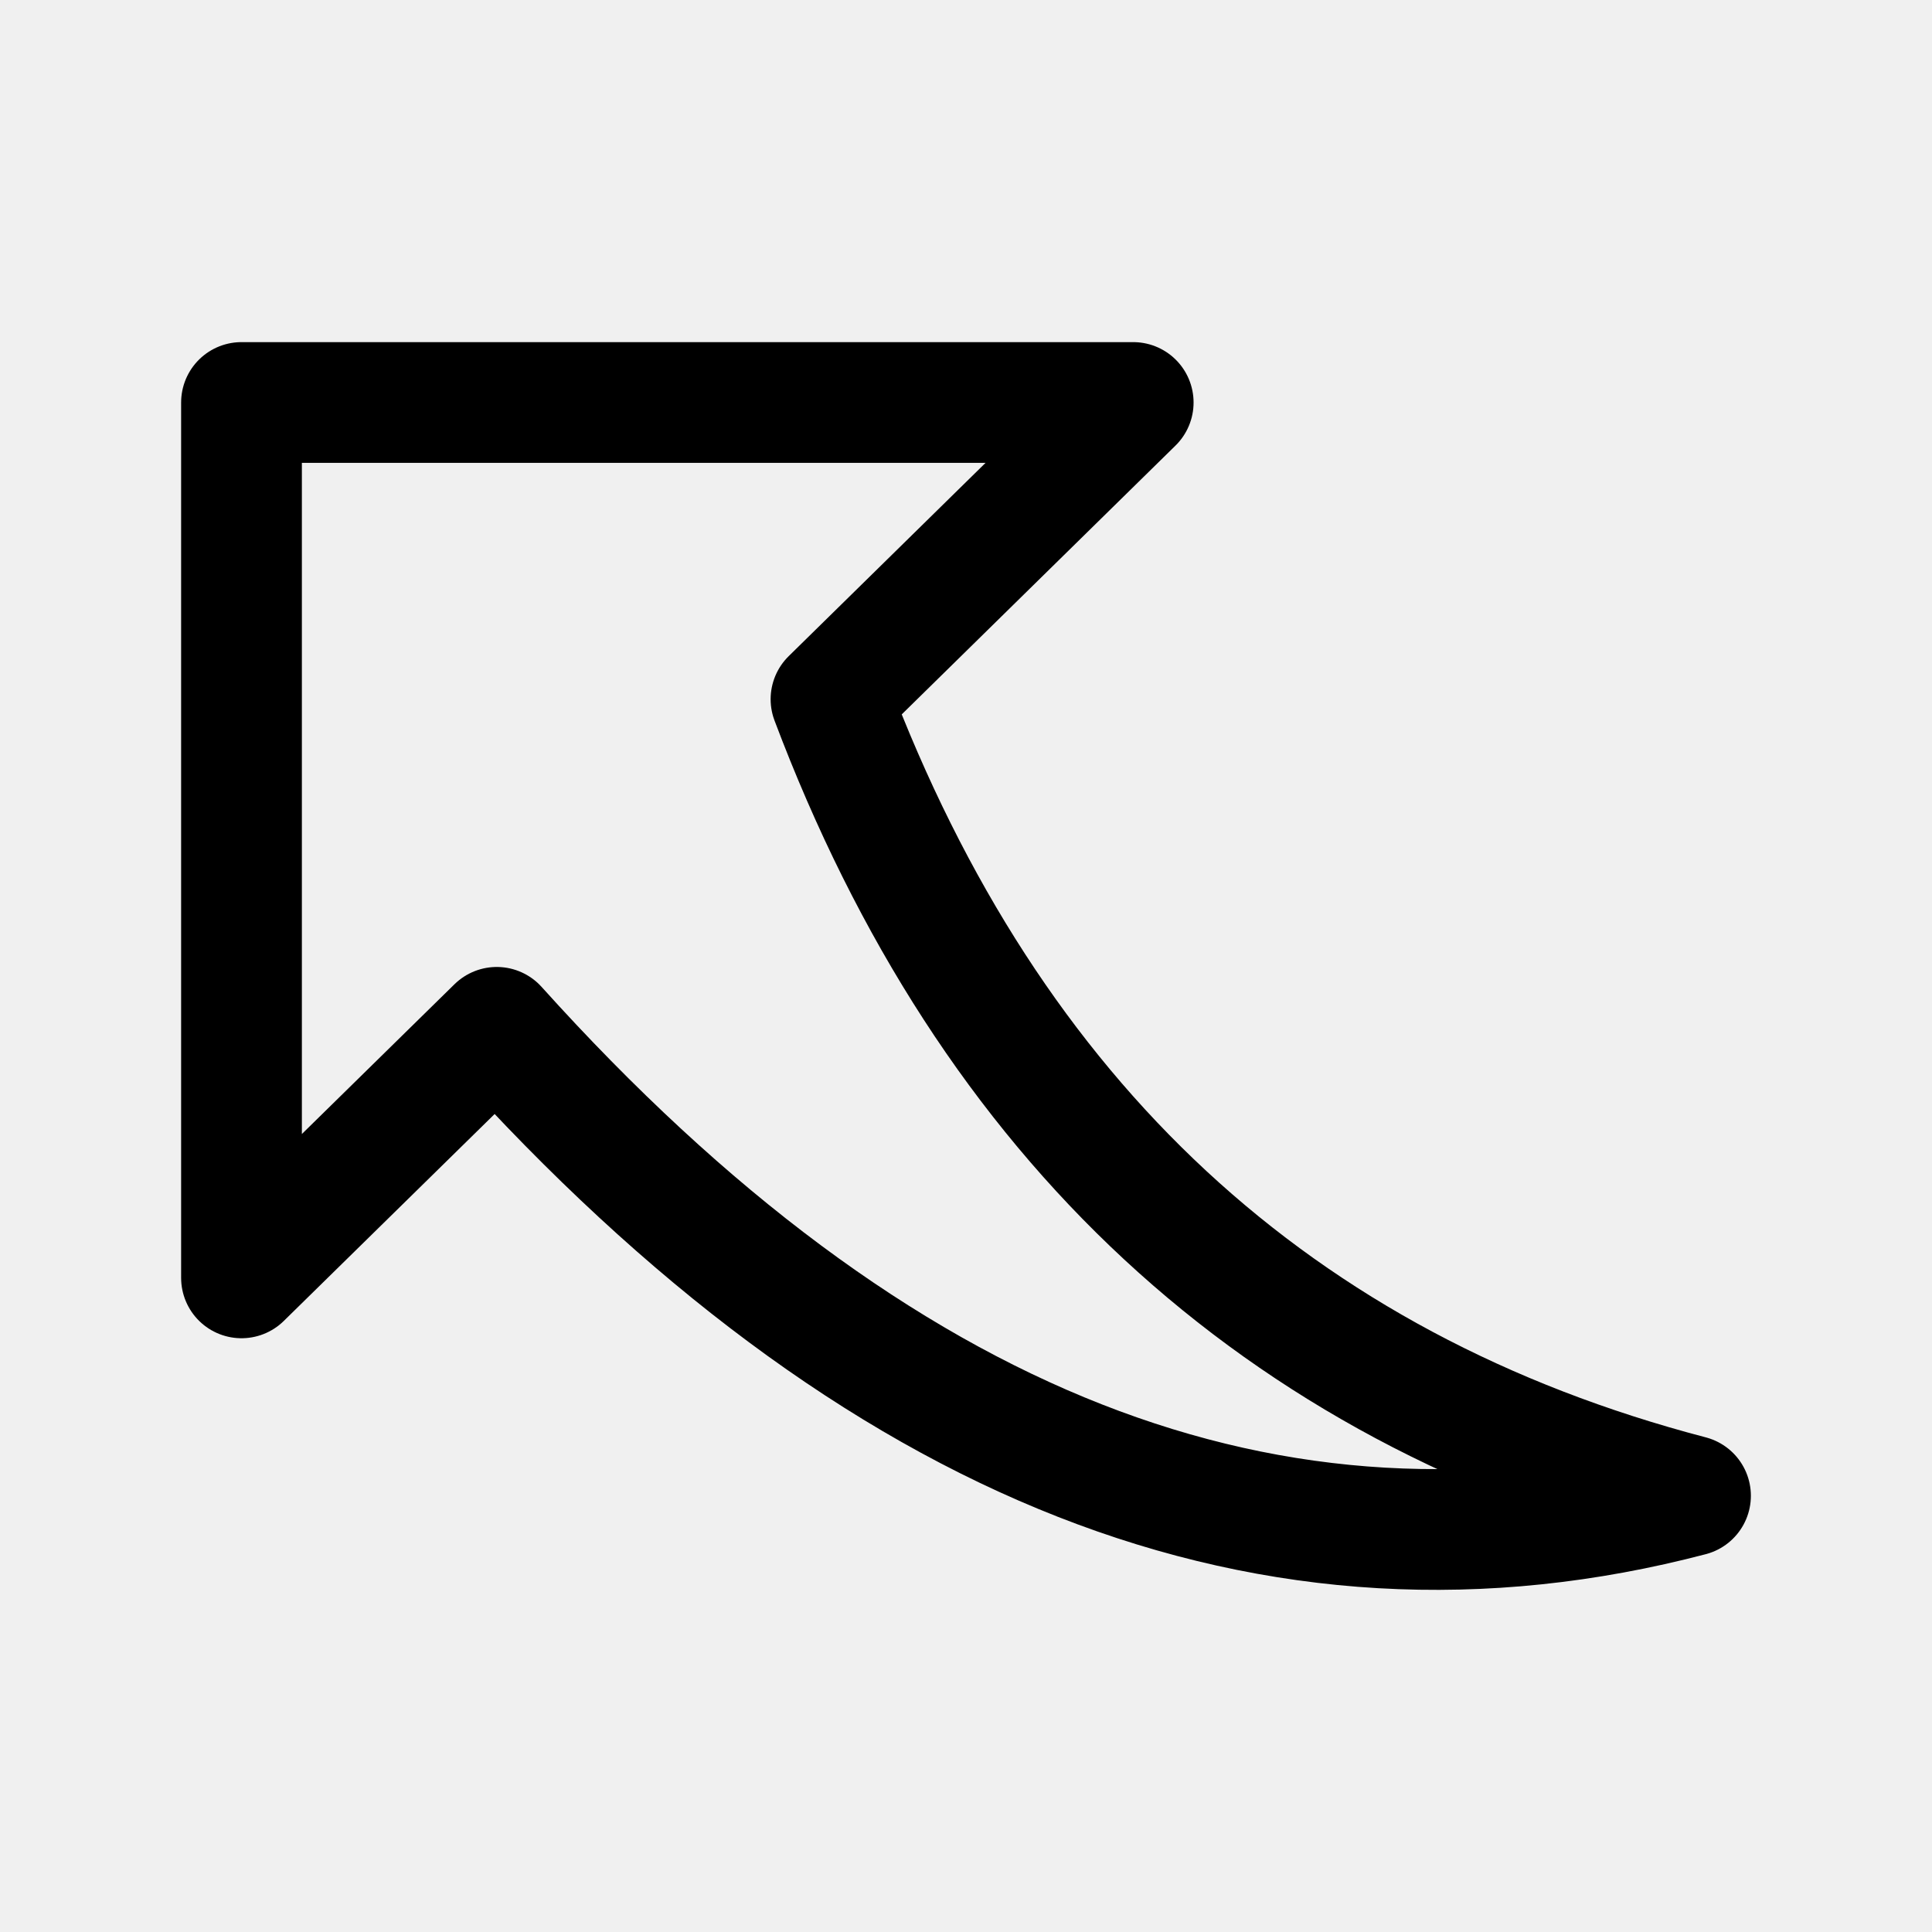
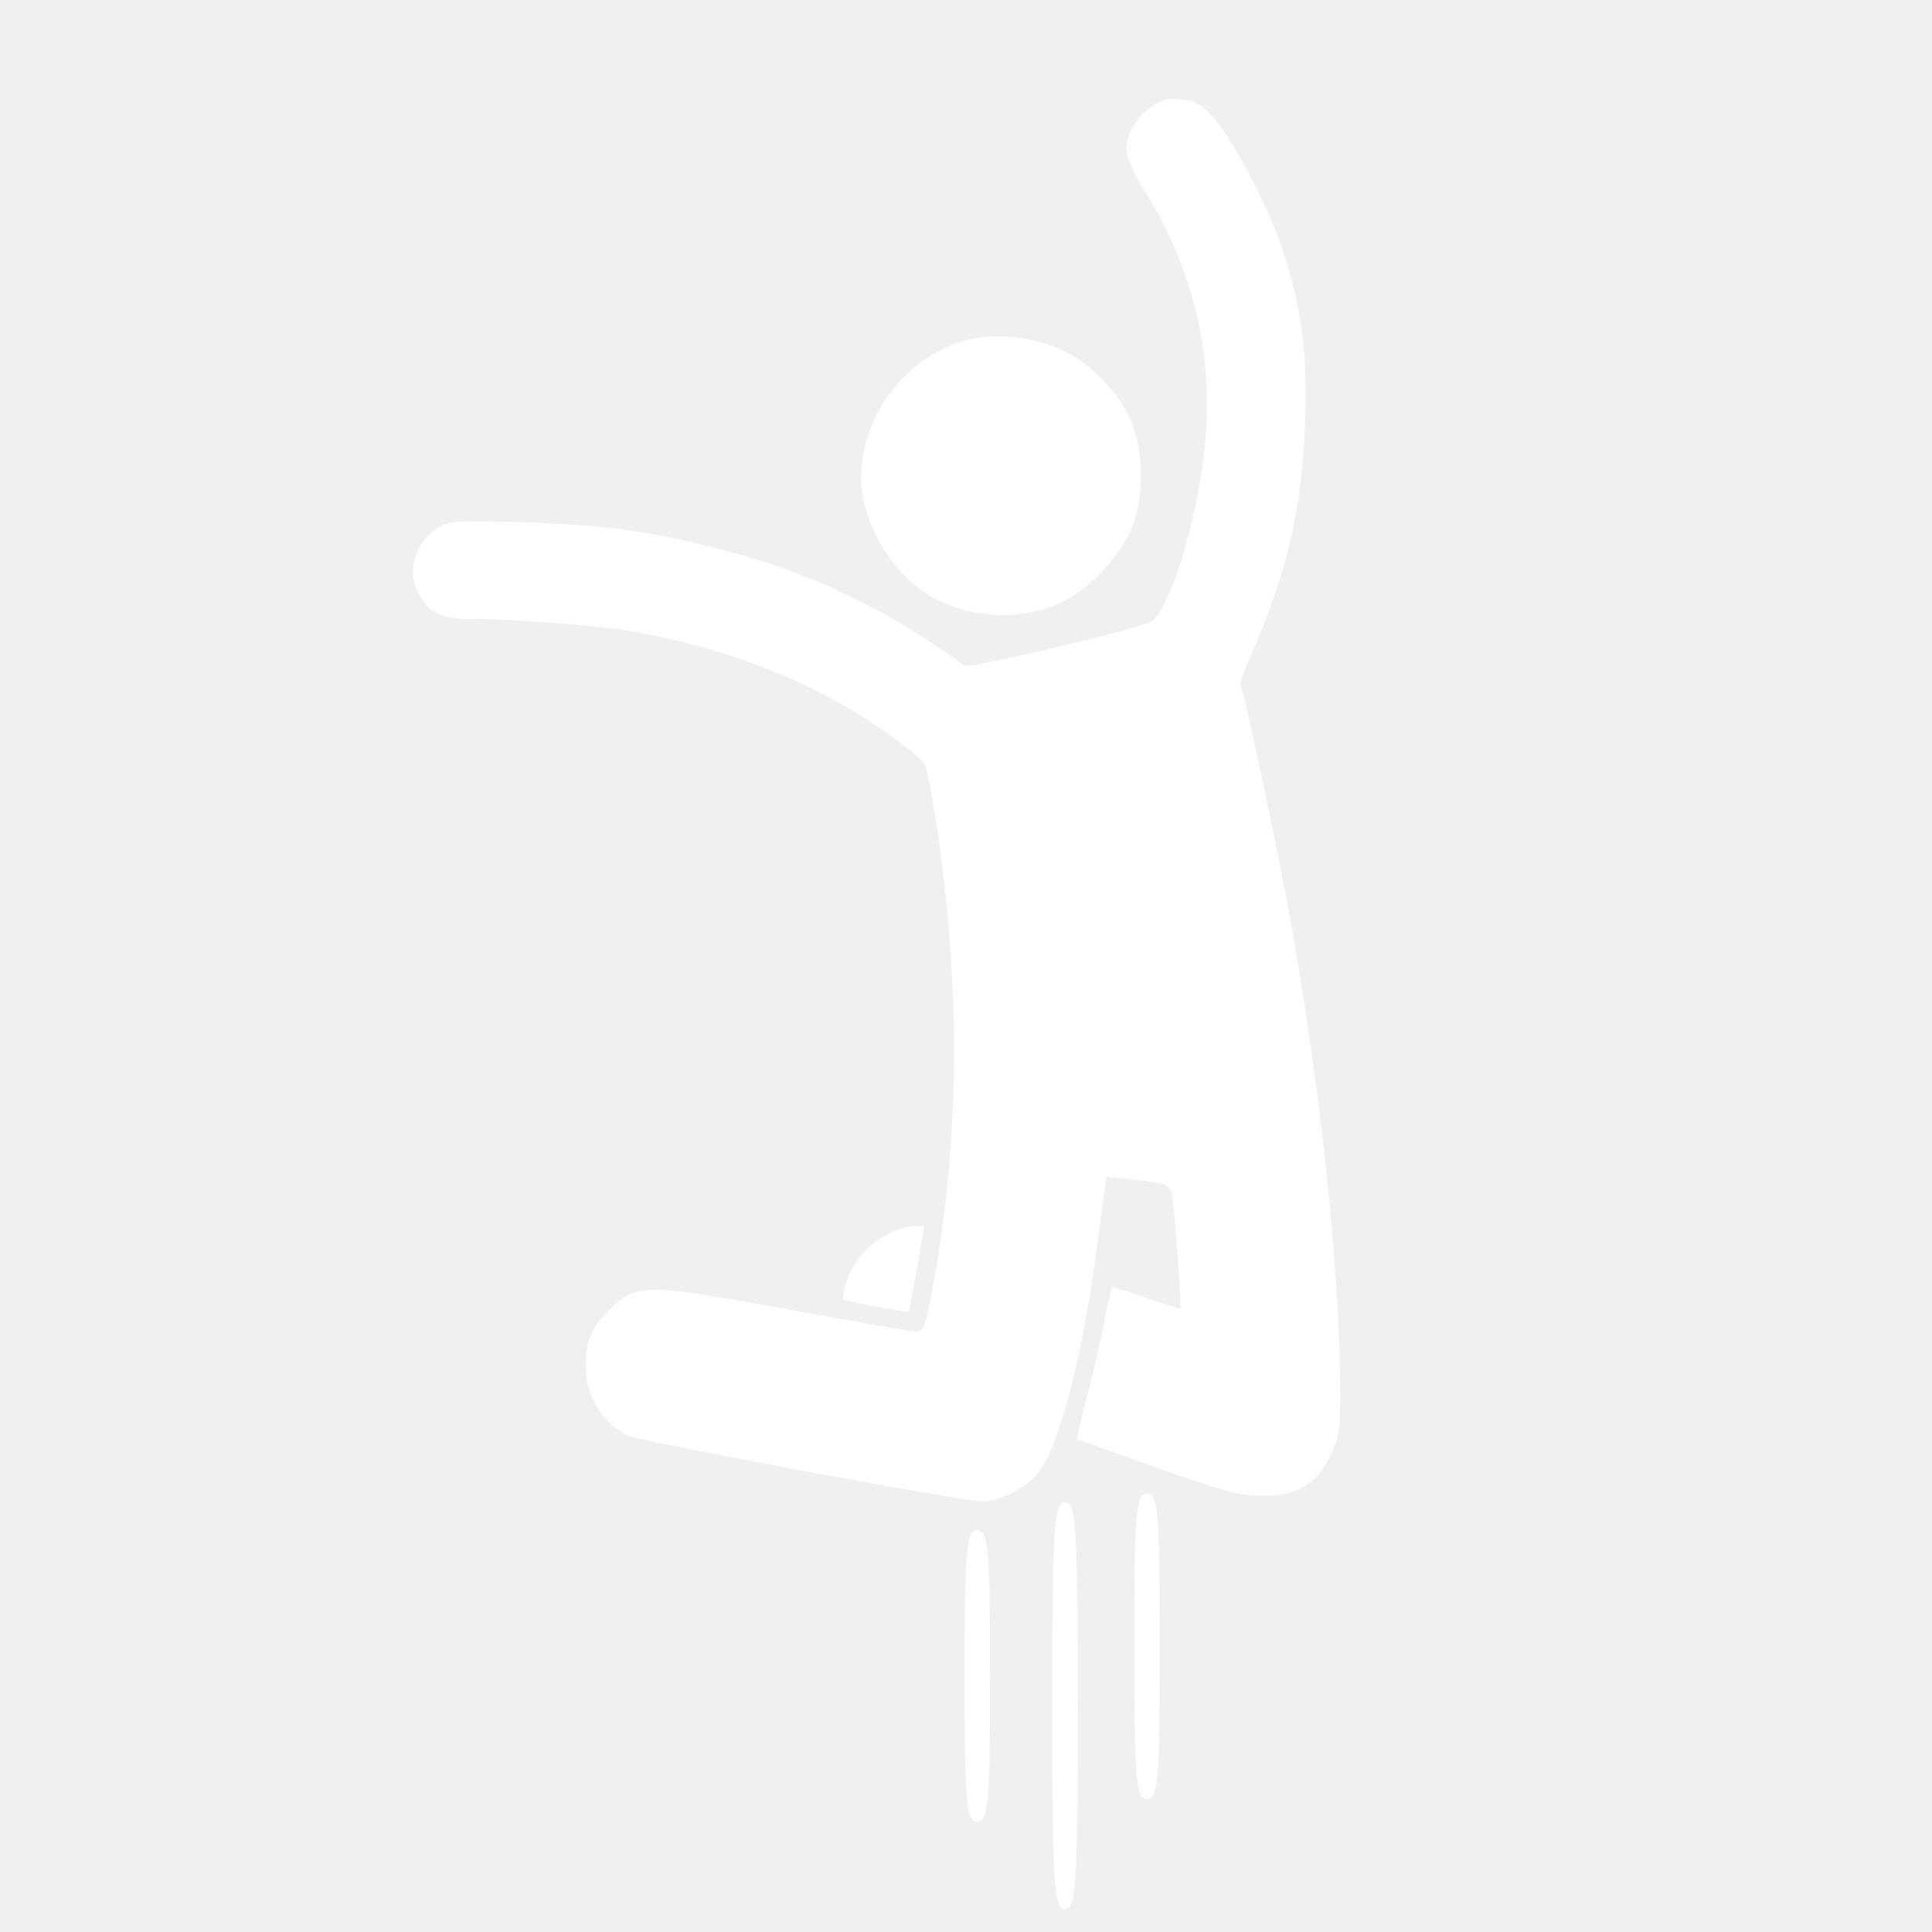
- <svg xmlns="http://www.w3.org/2000/svg" width="24" height="24" viewBox="0 0 24 24" fill="none">
-   <path d="M6.171 12.762C10.885 17.998 15.829 19.938 21 18.581C15.862 17.236 12.302 13.935 10.323 8.686L14.077 5H3V15.874L6.171 12.762Z" stroke="currentColor" stroke-width="1.5" stroke-linecap="round" stroke-linejoin="round" />
+ <svg xmlns="http://www.w3.org/2000/svg" width="683" height="683" viewBox="0 0 683 683" fill="none">
+   <path d="M407.107 37.721C400.974 41.855 397.374 48.788 398.441 54.655C398.974 57.055 401.641 62.921 404.574 67.455C421.907 95.055 429.241 125.721 425.907 157.855C423.241 184.921 412.841 217.721 406.307 220.121C396.841 223.721 342.441 236.388 340.974 235.321C312.307 214.521 285.374 201.721 252.174 193.588C227.907 187.455 212.041 185.455 184.441 184.655C161.907 183.988 159.374 184.121 155.241 186.388C146.974 191.055 143.641 201.455 147.774 209.455C151.507 216.788 155.774 218.788 166.974 218.788C180.041 218.788 210.707 221.055 221.774 222.921C246.307 227.055 268.441 234.121 289.774 244.788C304.174 251.988 324.574 266.121 326.974 270.388C327.641 271.721 329.374 280.921 330.974 290.788C339.774 349.588 339.374 403.055 329.641 455.721C327.107 468.921 326.441 470.788 324.174 470.788C322.707 470.788 301.907 467.188 277.907 462.788C226.707 453.455 224.574 453.455 214.174 464.388C208.841 469.855 207.107 474.521 207.107 482.921C207.107 493.588 212.574 502.655 221.774 507.455C225.641 509.455 340.574 530.788 347.241 530.788C353.641 530.655 361.774 526.655 366.707 521.055C373.774 513.055 382.174 481.988 387.241 444.788C388.707 433.721 390.174 422.788 390.574 420.388L391.241 415.988L398.841 416.788C412.974 418.388 413.641 418.655 414.441 423.188C415.374 429.455 417.774 461.988 417.241 462.521C416.974 462.788 411.507 461.055 405.107 458.788C398.574 456.521 393.241 454.921 393.107 455.055C392.841 455.321 391.374 461.855 389.907 469.588C388.307 477.321 385.507 489.321 383.641 496.121C381.907 502.921 380.574 508.655 380.707 508.788C380.974 508.921 393.774 513.455 409.107 518.921C433.774 527.588 438.307 528.788 446.574 528.788C458.707 528.788 465.107 524.921 470.307 514.655C473.374 508.388 473.774 505.988 473.774 493.588C473.774 448.788 466.707 383.055 455.641 322.121C451.374 298.921 439.374 242.655 438.441 241.721C438.174 241.455 440.307 235.988 443.107 229.588C455.107 201.855 460.307 179.188 461.374 149.988C462.307 125.321 460.174 109.055 453.641 88.921C448.574 73.588 436.041 49.321 429.107 41.721C424.707 36.788 422.841 35.721 417.774 35.188C412.974 34.655 410.841 35.188 407.107 37.721Z" fill="white" />
+   <path d="M338.041 121.321C318.175 128.654 304.441 148.254 304.441 168.921C304.441 183.321 313.775 200.387 326.308 209.054C340.175 218.521 360.308 220.121 375.375 212.921C385.375 208.121 396.575 196.121 400.441 185.854C404.308 175.454 404.308 160.787 400.441 150.254C396.441 139.587 385.641 128.254 374.841 123.454C363.641 118.387 348.441 117.454 338.041 121.321Z" fill="white" />
+   <path d="M314.44 435.988C307.507 439.055 300.973 446.655 299.107 453.588C298.307 456.655 297.773 459.188 298.04 459.321C298.707 459.988 320.84 464.121 321.24 463.721C321.373 463.588 322.707 456.655 324.173 448.388L326.707 433.455H323.24C321.373 433.455 317.373 434.655 314.44 435.988Z" fill="white" />
+   <path d="M372 603C372 666.018 372.6 675 376.5 675C380.4 675 381 666.018 381 603C381 539.982 380.4 531 376.5 531C372.6 531 372 539.982 372 603Z" fill="white" />
+   <path d="M341 592.5C341 637.575 341.6 644 345.5 644C349.4 644 350 637.575 350 592.5C350 547.425 349.4 541 345.5 541C341.6 541 341 547.425 341 592.5Z" fill="white" />
+   <path d="M401 582C401 629.263 401.6 636 405.5 636C409.4 636 410 629.263 410 582C410 534.737 409.4 528 405.5 528C401.6 528 401 534.737 401 582Z" fill="white" />
</svg>
